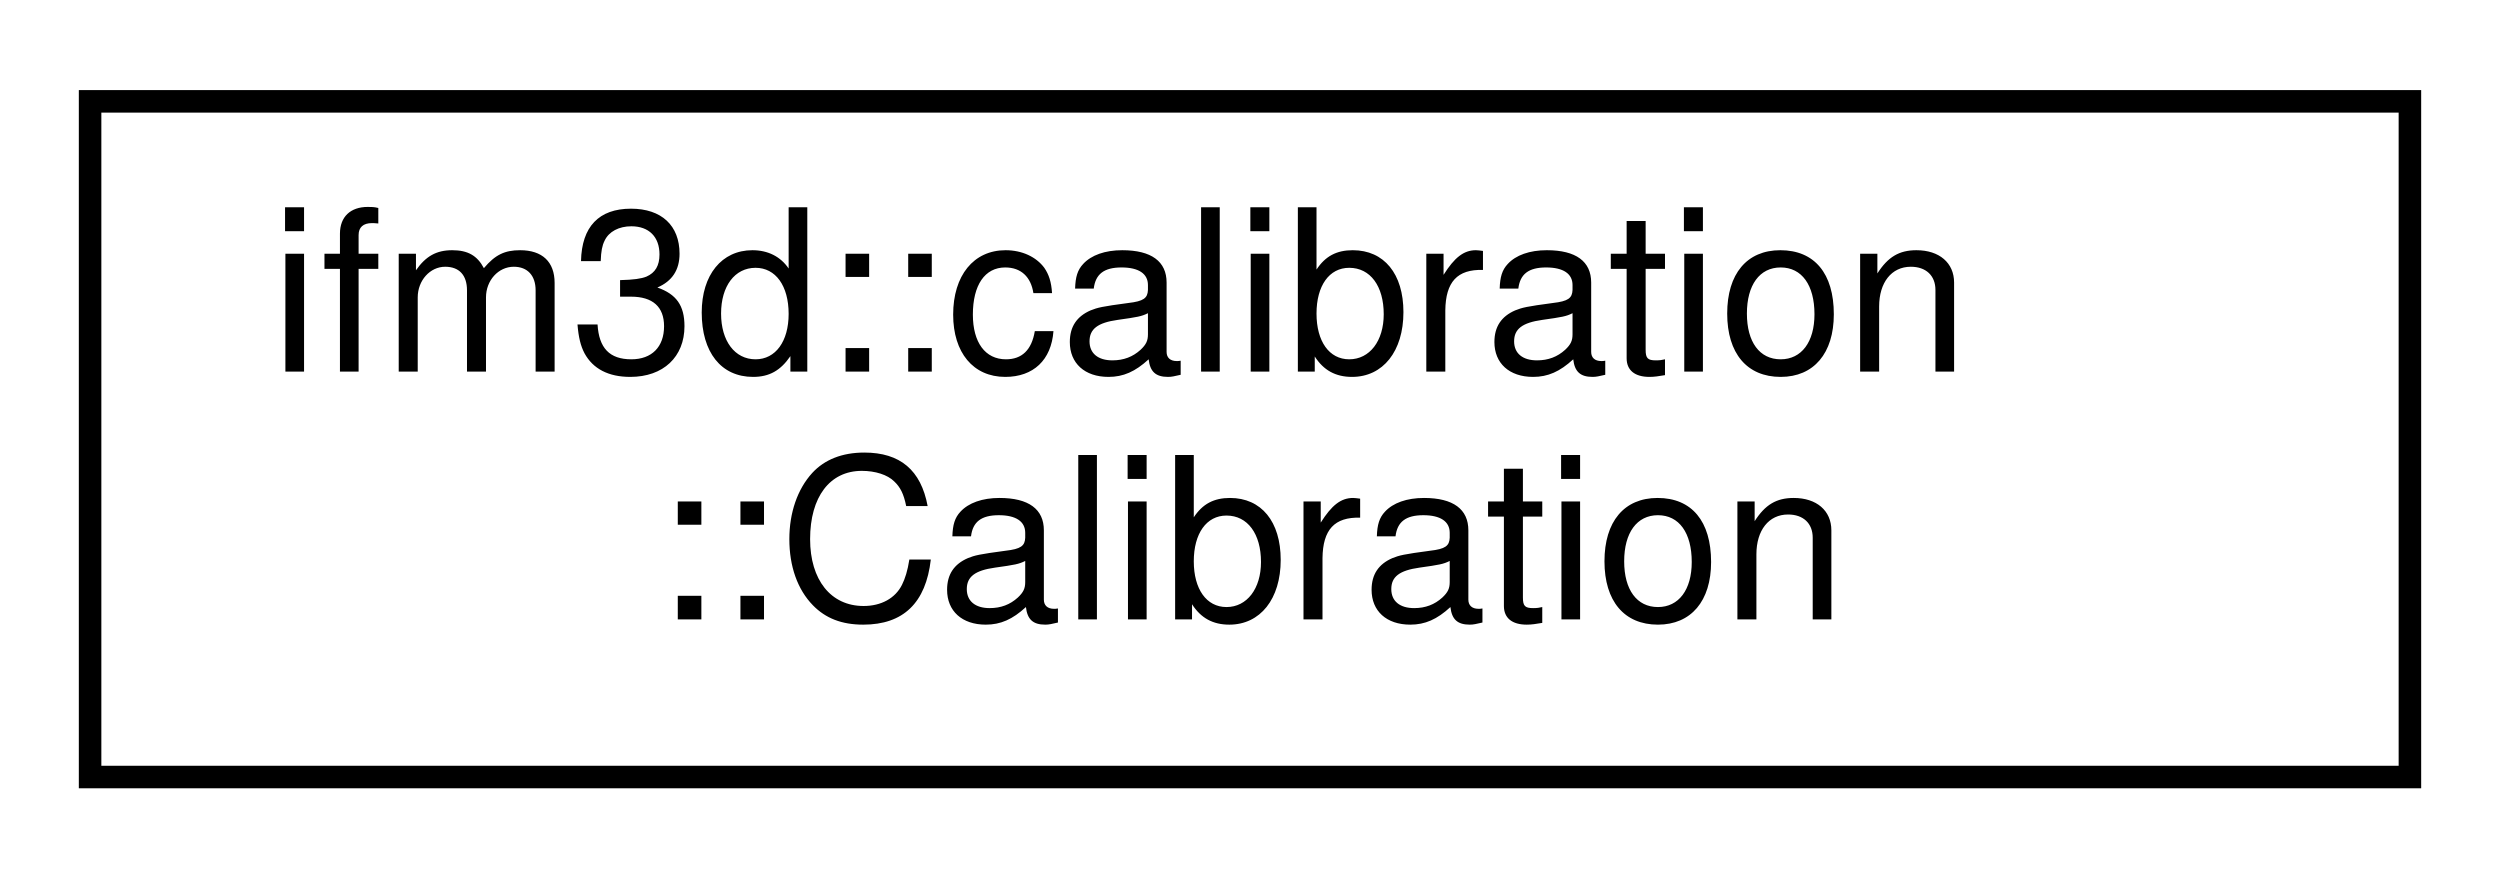
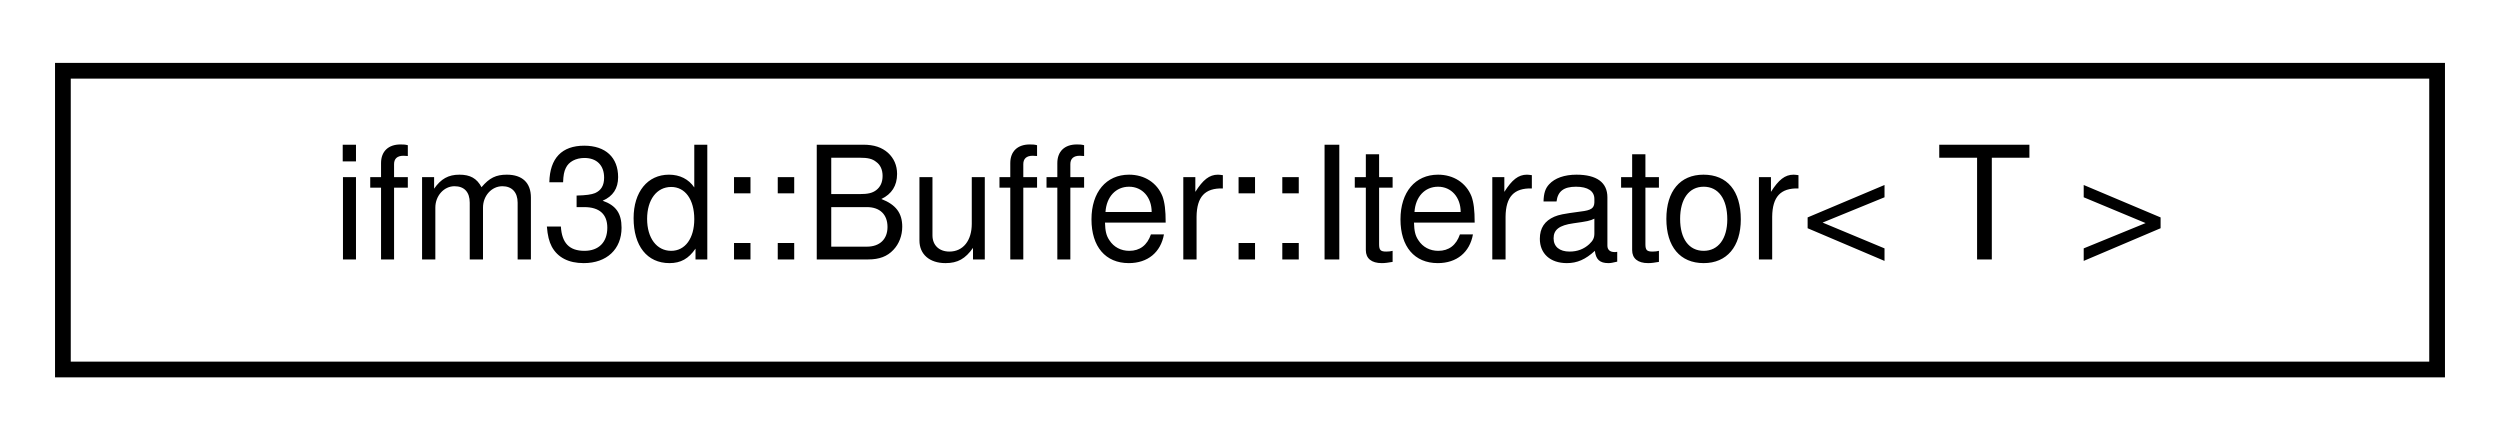
- <svg xmlns="http://www.w3.org/2000/svg" xmlns:xlink="http://www.w3.org/1999/xlink" width="111pt" height="39pt" viewBox="0.00 0.00 111.00 39.00">
-   <g id="graph0" class="graph" transform="scale(1 1) rotate(0) translate(4 35)">
+ <svg xmlns="http://www.w3.org/2000/svg" xmlns:xlink="http://www.w3.org/1999/xlink" width="159pt" height="28pt" viewBox="0.00 0.00 159.00 28.00">
+   <g id="graph0" class="graph" transform="scale(1 1) rotate(0) translate(4 24)">
    <g id="node1" class="node">
      <g id="a_node1">
-         <a xlink:href="structifm3d_1_1calibration_1_1Calibration.html" target="_top" xlink:title=" ">
-           <polygon fill="none" stroke="black" points="0,-0.5 0,-30.5 103,-30.5 103,-0.5 0,-0.5" />
-           <text text-anchor="start" x="8" y="-18.5" font-family="Helvetica,sans-Serif" font-size="10.00">ifm3d::calibration</text>
-           <text text-anchor="middle" x="51.5" y="-7.5" font-family="Helvetica,sans-Serif" font-size="10.00">::Calibration</text>
+         <a xlink:href="structifm3d_1_1Buffer_1_1Iterator.html" target="_top" xlink:title=" ">
+           <polygon fill="none" stroke="black" points="0,-0.5 0,-19.5 151,-19.5 151,-0.5 0,-0.5" />
+           <text text-anchor="middle" x="75.5" y="-7.5" font-family="Helvetica,sans-Serif" font-size="10.00">ifm3d::Buffer::Iterator&lt; T &gt;</text>
        </a>
      </g>
    </g>
  </g>
</svg>
